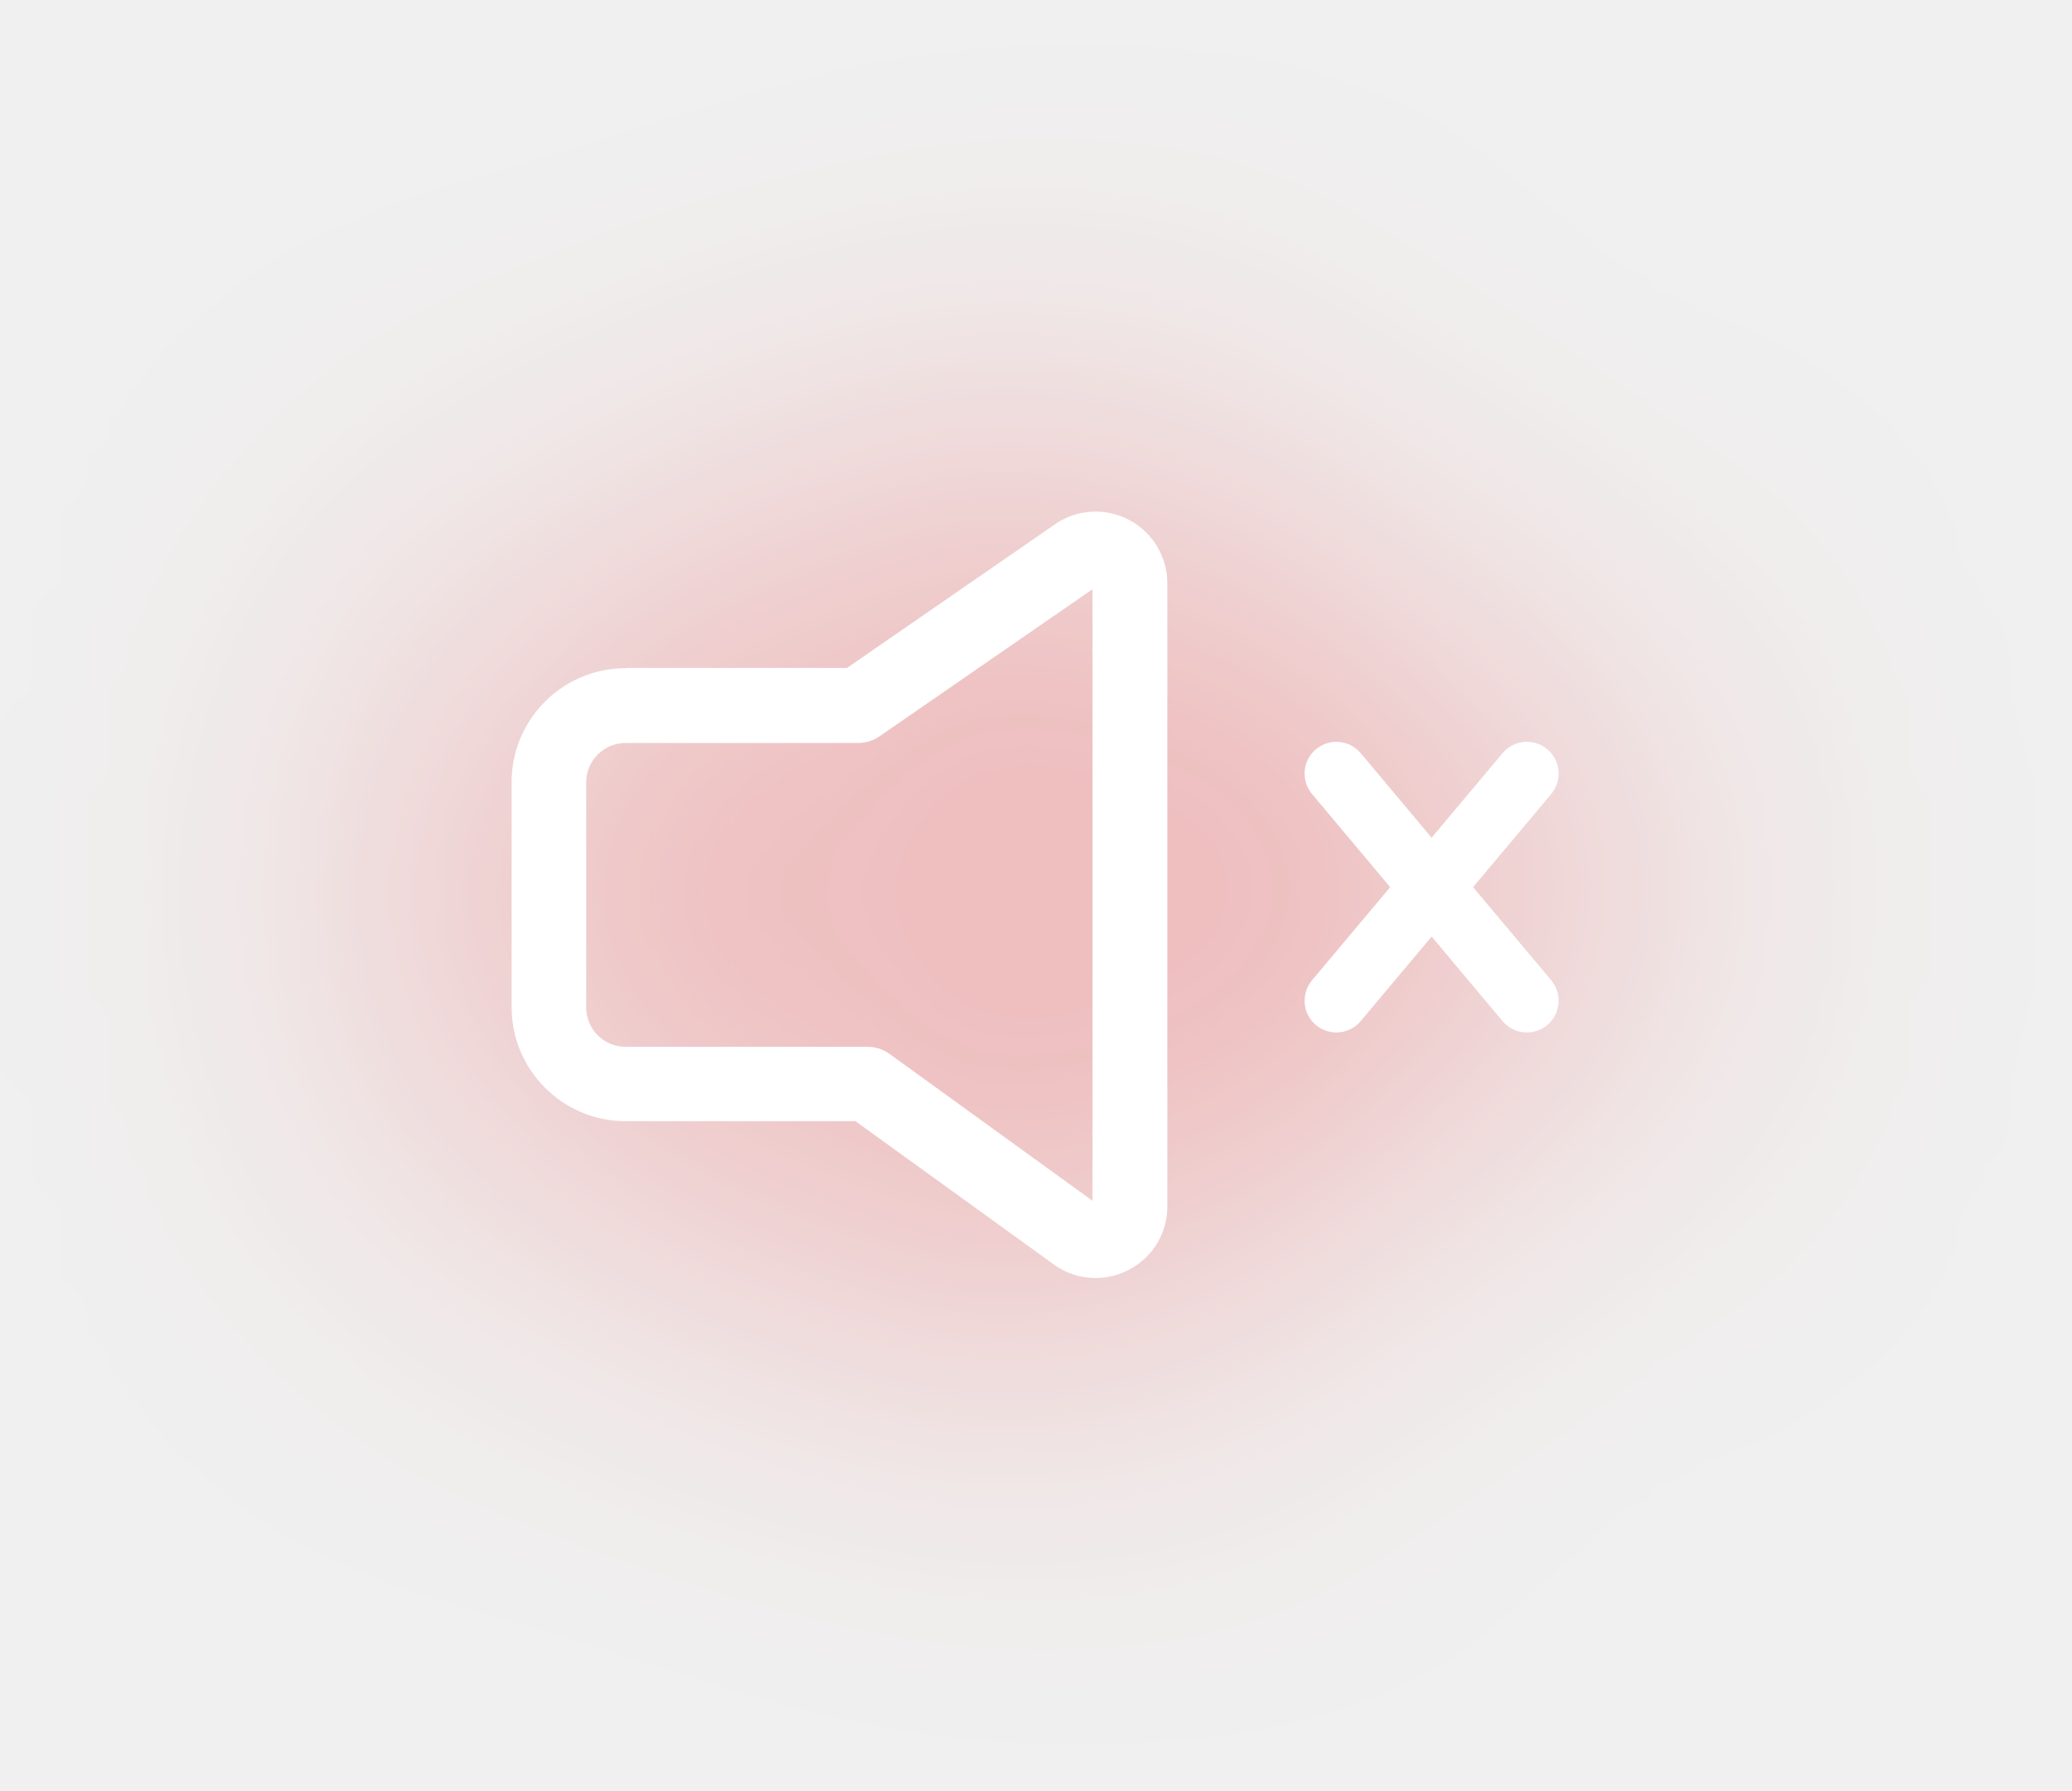
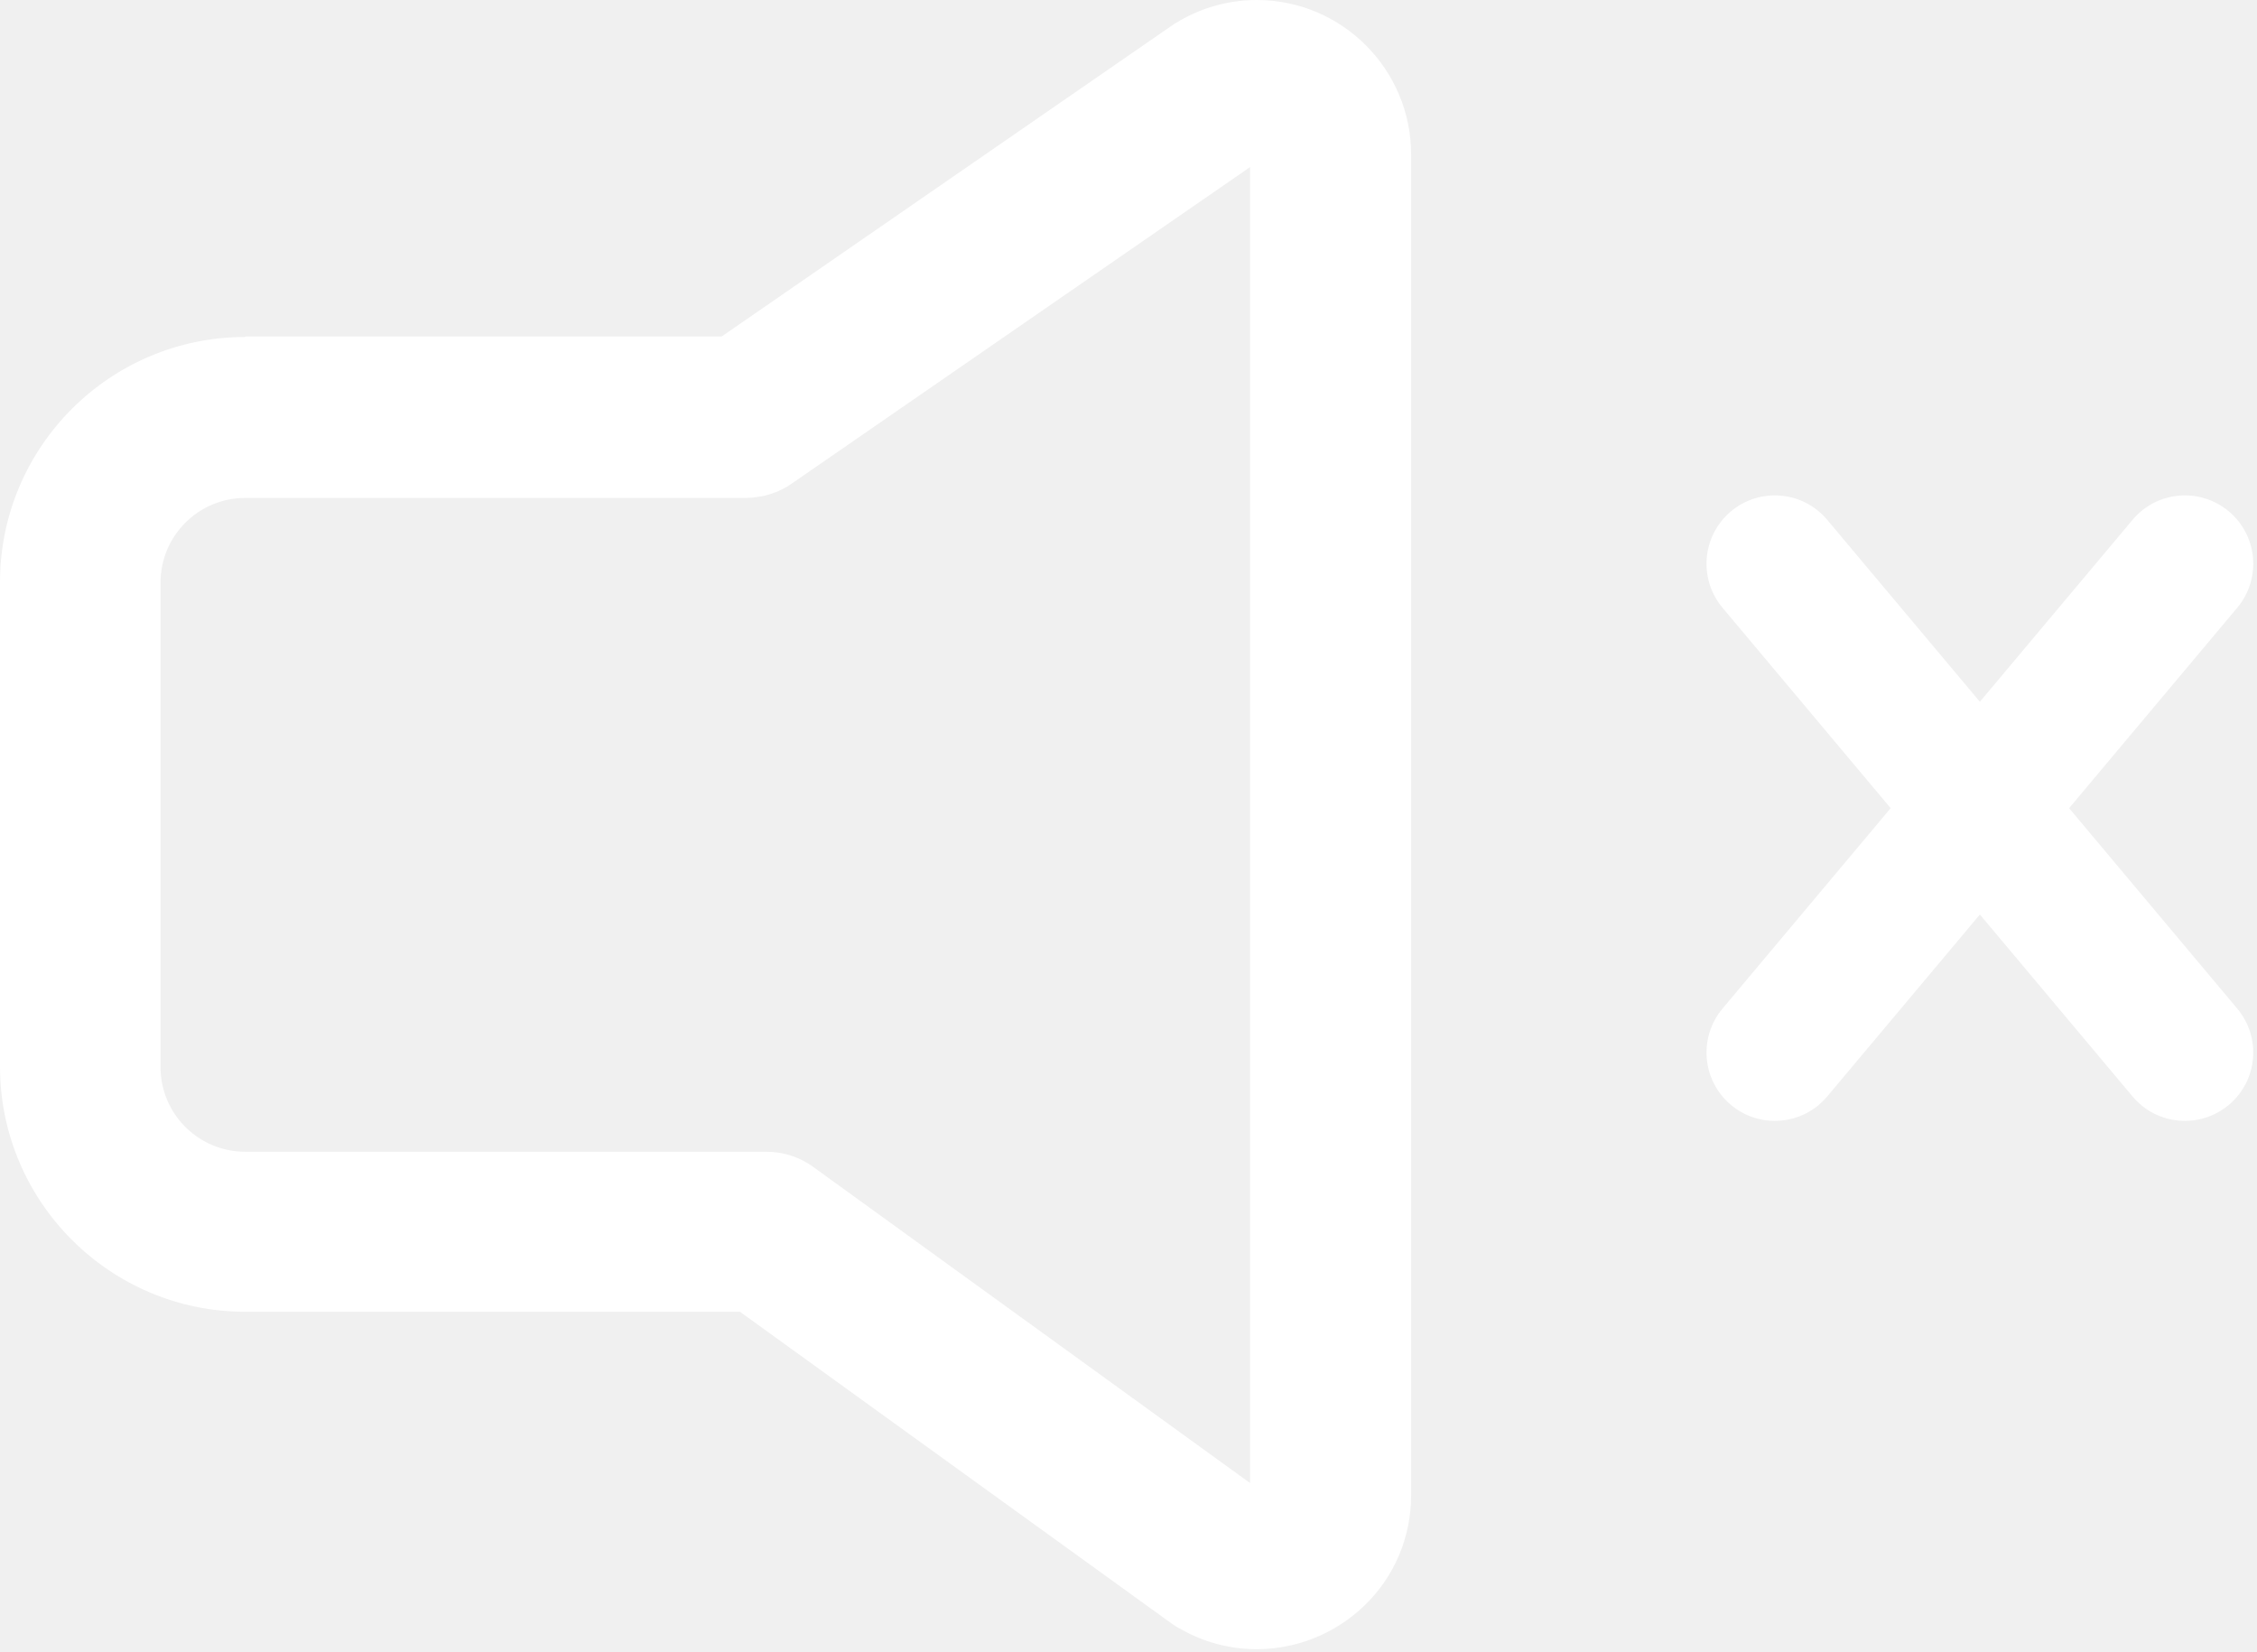
- <svg xmlns="http://www.w3.org/2000/svg" width="81" height="70" viewBox="0 0 81 70" fill="none">
-   <g filter="url(#filter24_d)">
-     <path d="M24.455 26.122C21.998 26.122 20 28.119 20 30.577V39.376C20 41.833 21.998 43.831 24.455 43.831H33.442L41.306 49.511C41.349 49.536 41.391 49.57 41.434 49.587C41.859 49.834 42.343 49.961 42.828 49.961C43.551 49.961 44.248 49.681 44.775 49.179C45.328 48.652 45.634 47.929 45.634 47.164V22.806C45.634 21.258 44.376 20 42.828 20C42.343 20 41.859 20.128 41.434 20.374C41.4 20.391 41.366 20.417 41.332 20.434L33.11 26.113H24.455V26.122ZM34.386 28.783L42.709 23.035V46.943L34.768 41.196C34.522 41.017 34.224 40.924 33.918 40.924H24.455C23.605 40.924 22.916 40.235 22.916 39.385V30.585C22.916 29.735 23.605 29.046 24.455 29.046H33.561C33.858 29.038 34.148 28.953 34.386 28.783Z" fill="white" />
-     <path fill-rule="evenodd" clip-rule="evenodd" d="M51.444 29.29C51.969 28.85 52.752 28.918 53.193 29.444L55.966 32.749L58.739 29.444C59.179 28.918 59.963 28.85 60.488 29.29C61.014 29.731 61.082 30.514 60.642 31.04L57.587 34.682L60.641 38.323C61.082 38.849 61.014 39.632 60.488 40.073C59.963 40.513 59.179 40.445 58.739 39.919L55.966 36.614L53.193 39.919C52.752 40.445 51.969 40.513 51.444 40.073C50.918 39.632 50.85 38.849 51.291 38.323L54.345 34.682L51.29 31.04C50.85 30.514 50.918 29.731 51.444 29.29Z" fill="white" />
-   </g>
-   <defs>
-     <filter id="filter24_d" x="0" y="0" width="80.932" height="69.961" filterUnits="userSpaceOnUse" color-interpolation-filters="sRGB">
-       <feFlood flood-opacity="0" result="BackgroundImageFix" />
-       <feColorMatrix in="SourceAlpha" type="matrix" values="0 0 0 0 0 0 0 0 0 0 0 0 0 0 0 0 0 0 127 0" />
-       <feOffset />
-       <feGaussianBlur stdDeviation="10" />
-       <feColorMatrix type="matrix" values="0 0 0 0 0.922 0 0 0 0 0.149 0 0 0 0 0.161 0 0 0 1 0" />
-       <feBlend mode="normal" in2="BackgroundImageFix" result="effect1_dropShadow" />
-       <feBlend mode="normal" in="SourceGraphic" in2="effect1_dropShadow" result="shape" />
-     </filter>
-   </defs>
+ <svg xmlns="http://www.w3.org/2000/svg" width="41" height="30" viewBox="0 0 41 30" fill="none">
+   <path d="M4.455 6.122C1.998 6.122 0 8.119 0 10.577V19.376C0 21.833 1.998 23.831 4.455 23.831H13.442L21.306 29.511C21.349 29.536 21.391 29.57 21.434 29.587C21.859 29.834 22.343 29.961 22.828 29.961C23.551 29.961 24.248 29.681 24.775 29.179C25.328 28.652 25.634 27.929 25.634 27.164V2.806C25.634 1.258 24.375 0 22.828 0C22.343 0 21.859 0.128 21.434 0.374C21.4 0.391 21.366 0.417 21.332 0.434L13.11 6.113H4.455V6.122ZM14.386 8.783L22.709 3.035V26.943L14.768 21.196C14.521 21.017 14.224 20.924 13.918 20.924H4.455C3.605 20.924 2.916 20.235 2.916 19.385V10.585C2.916 9.735 3.605 9.046 4.455 9.046H13.561C13.858 9.038 14.148 8.953 14.386 8.783Z" fill="white" />
+   <path fill-rule="evenodd" clip-rule="evenodd" d="M31.444 9.29C31.969 8.85 32.752 8.918 33.193 9.444L35.966 12.749L38.739 9.444C39.179 8.918 39.963 8.85 40.488 9.29C41.014 9.731 41.082 10.514 40.642 11.04L37.587 14.682L40.641 18.323C41.082 18.849 41.014 19.632 40.488 20.073C39.963 20.513 39.179 20.445 38.739 19.919L35.966 16.614L33.193 19.919C32.752 20.445 31.969 20.513 31.444 20.073C30.918 19.632 30.85 18.849 31.291 18.323L34.345 14.682L31.29 11.04C30.85 10.514 30.918 9.731 31.444 9.29Z" fill="white" />
</svg>
